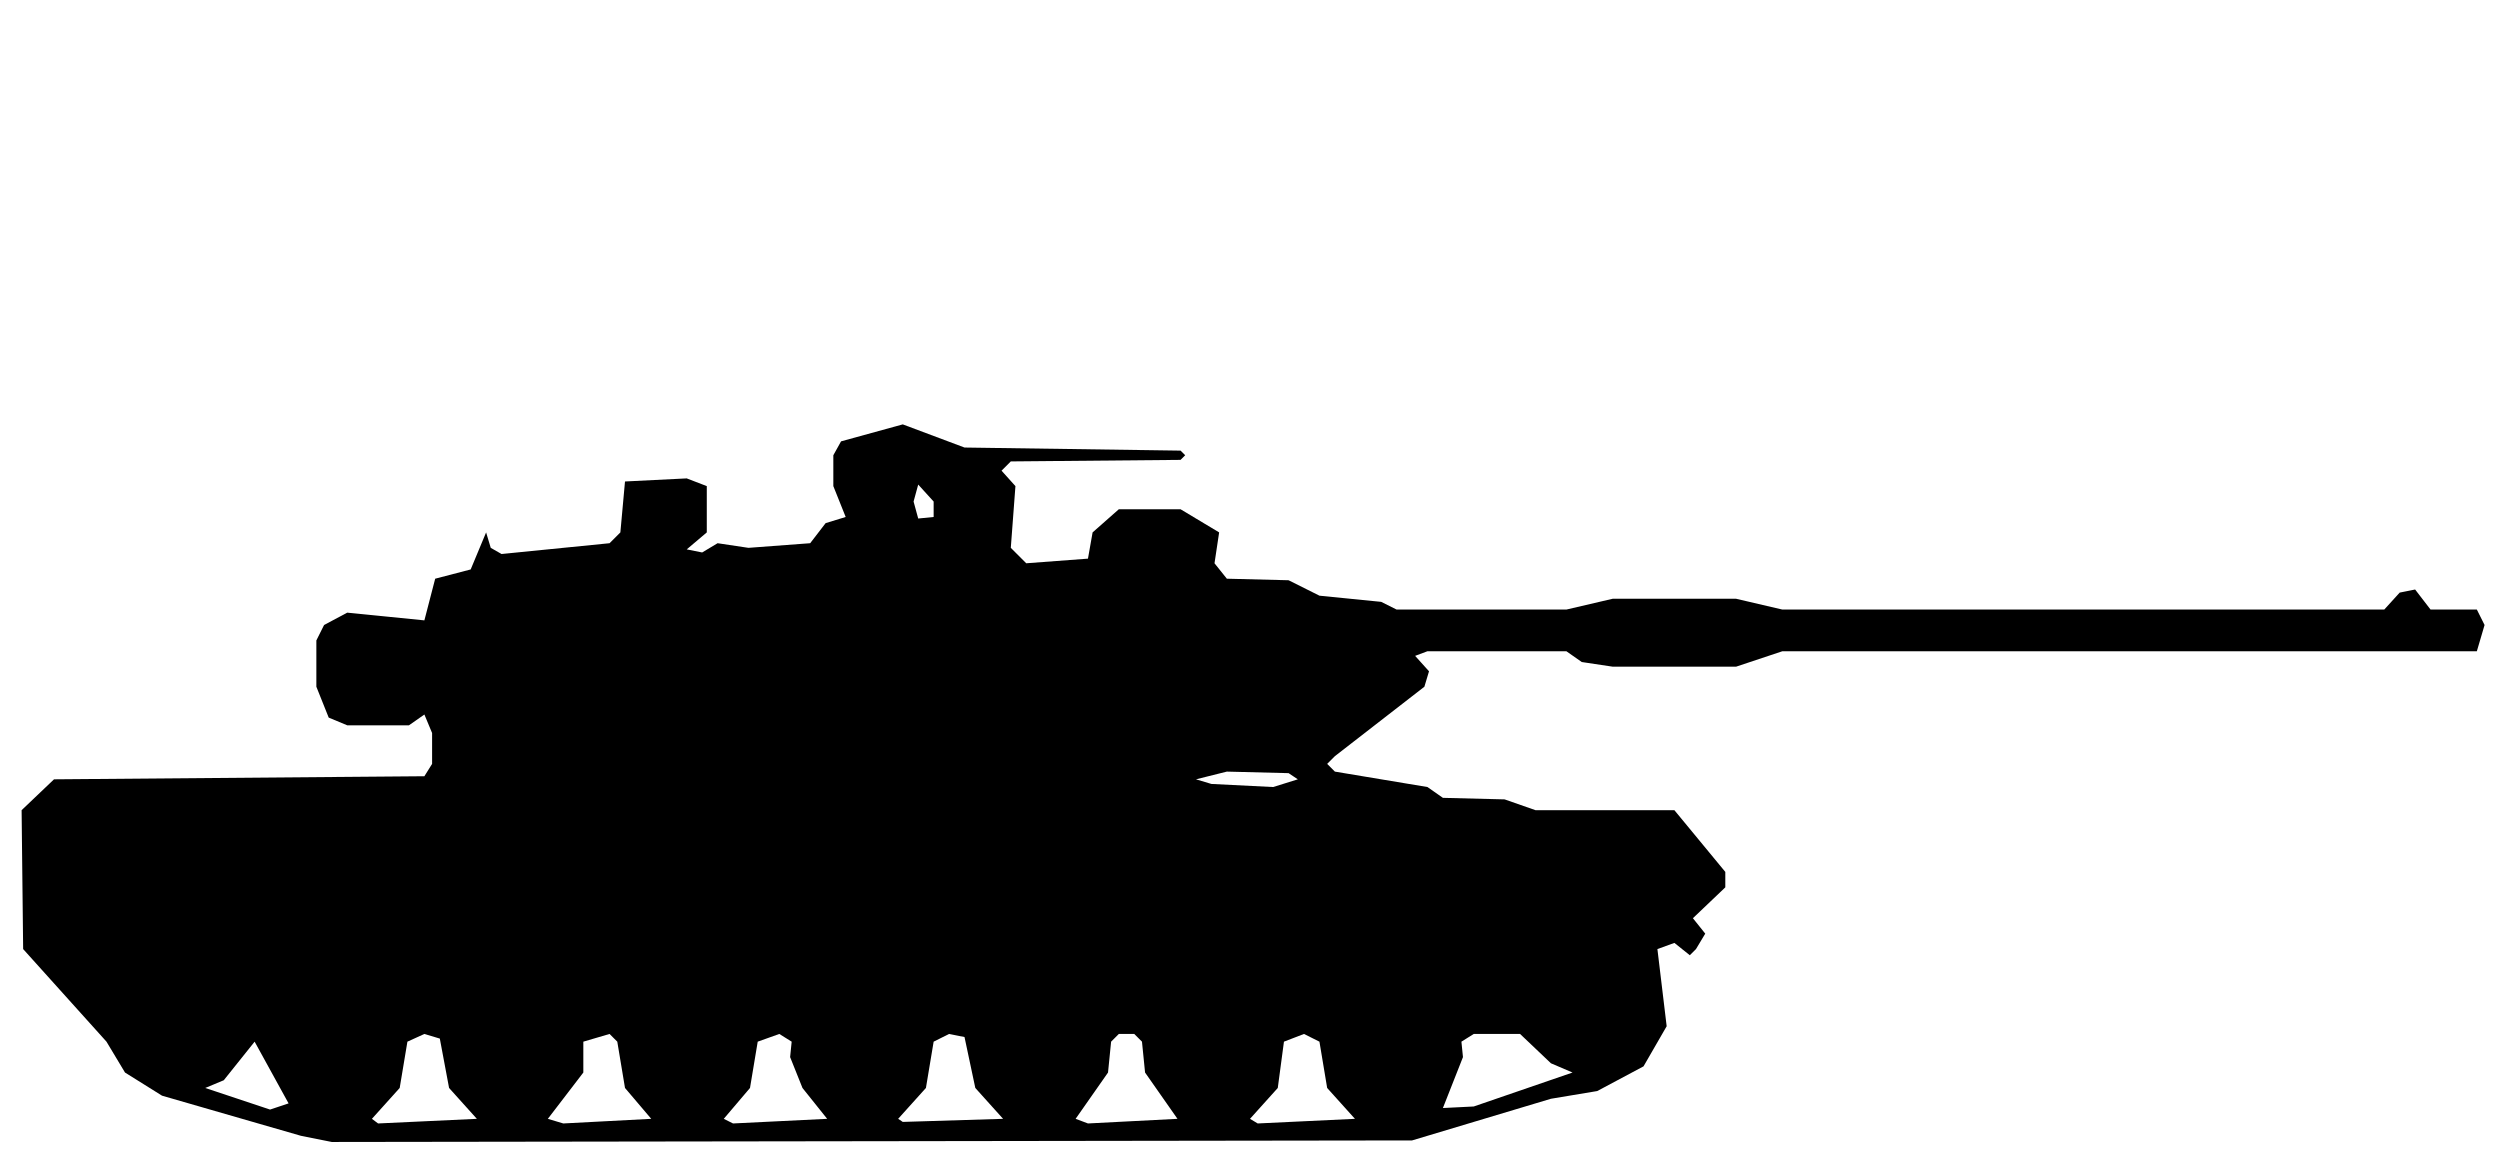
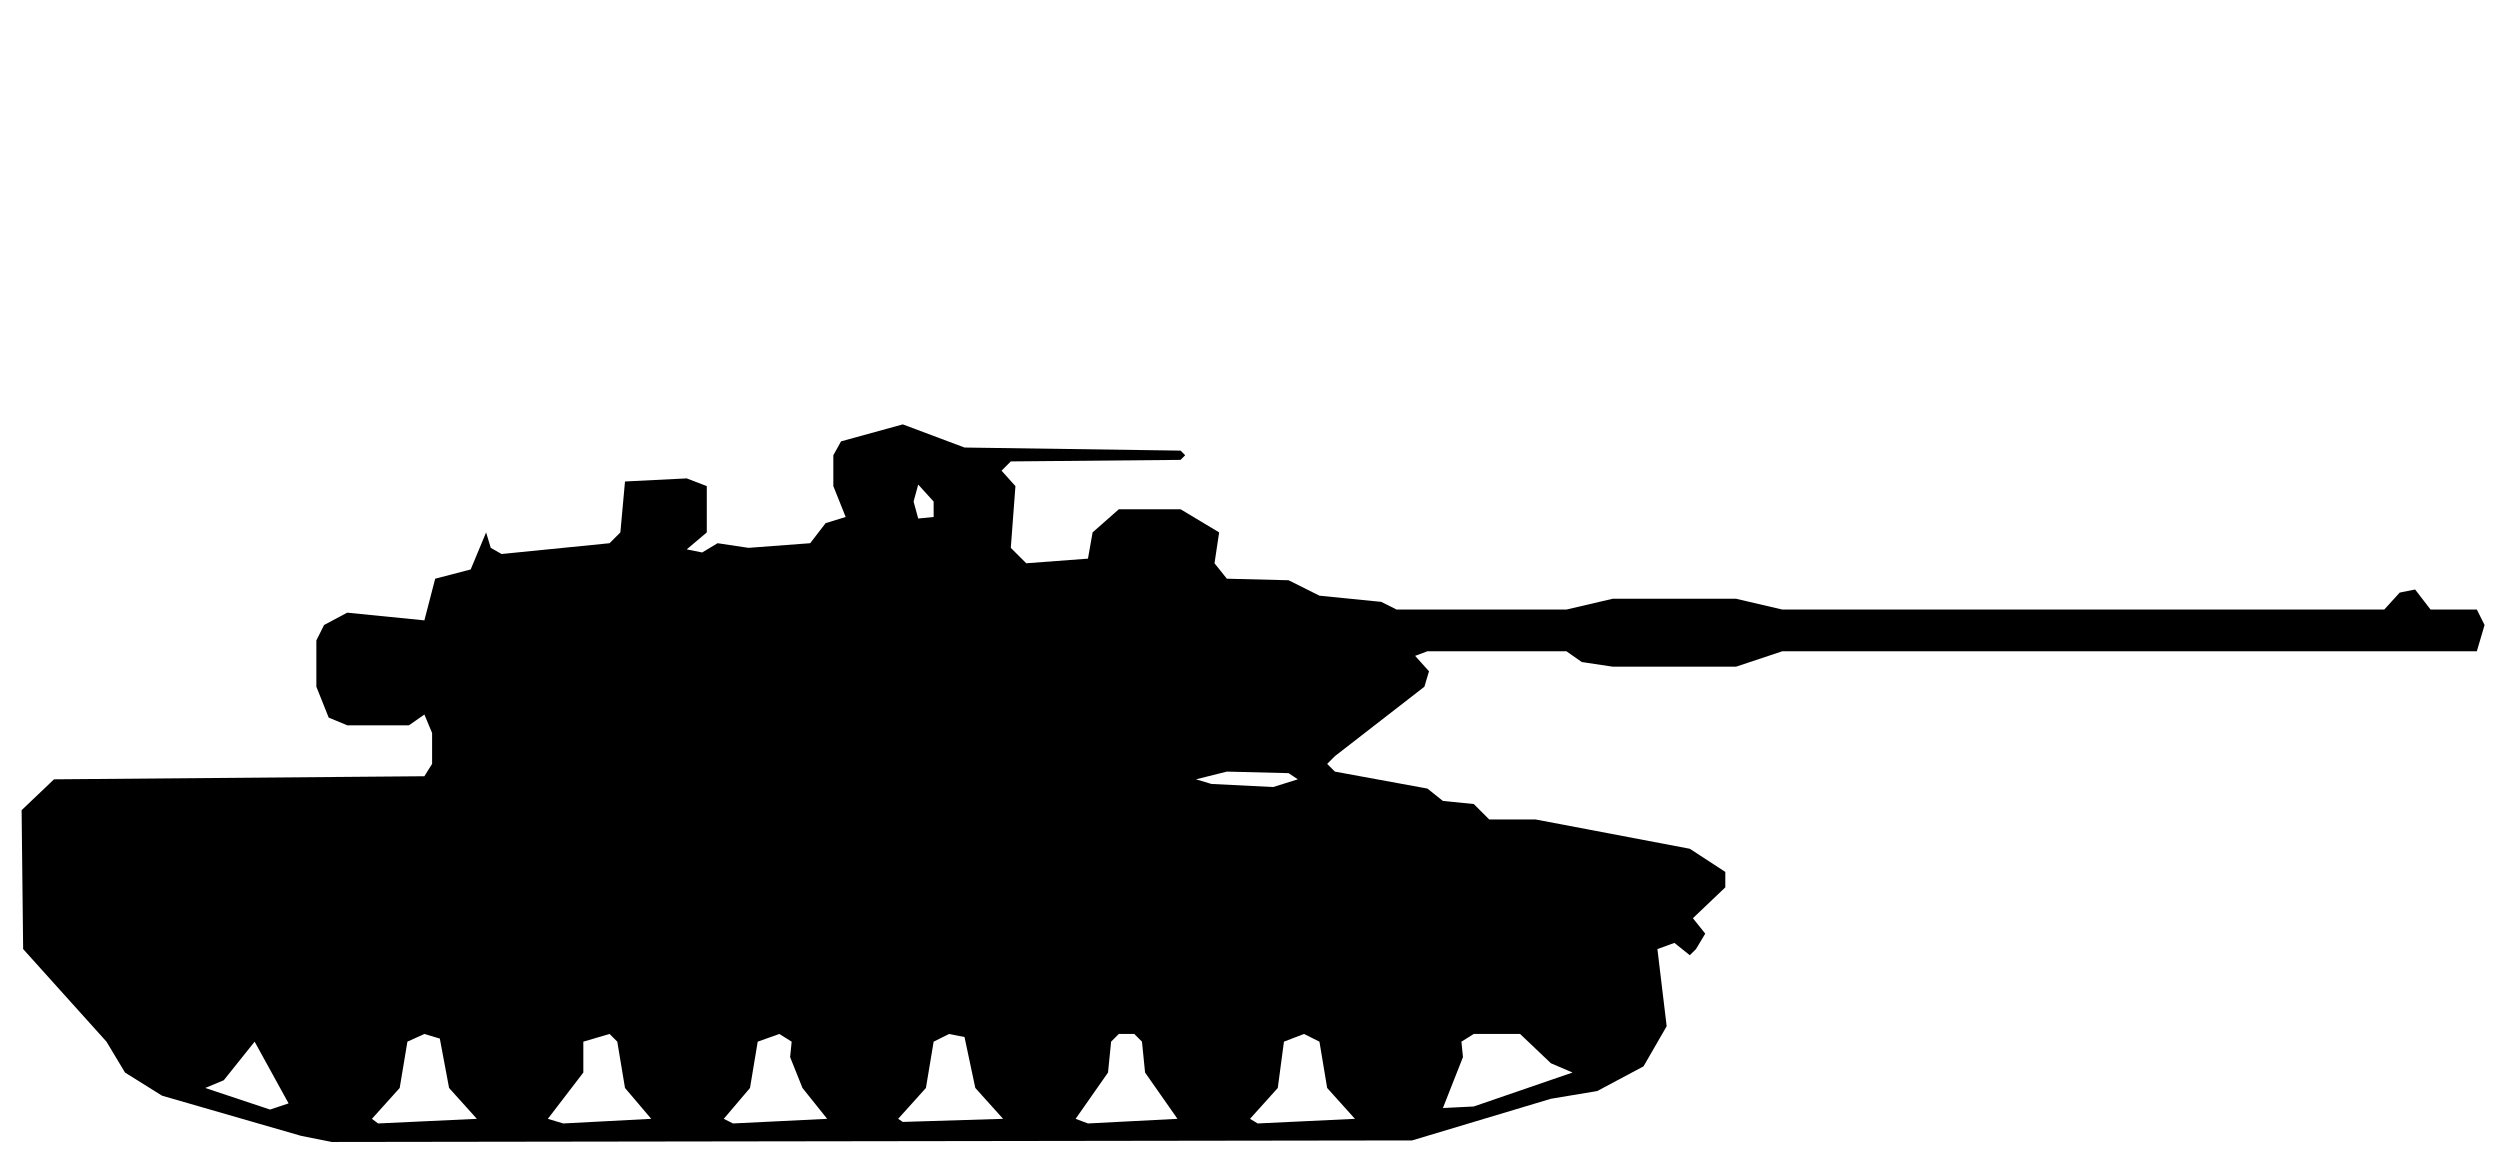
<svg xmlns="http://www.w3.org/2000/svg" viewBox="0 0 162 75" width="162" height="75" fill="currentColor" fill-rule="evenodd">
-   <path d="M19.5 73.6L21.5 74L91.5 73.9L100.5 71.2L103.5 70.7L106.5 69.1L108 66.5L107.4 61.5L108.5 61.1L109.5 61.9L109.9 61.5L110.5 60.5L109.7 59.5L111.8 57.5L111.8 56.5L108.5 52.5L99.5 52.5L97.5 51.8L93.5 51.7L92.5 51L86.5 50L86 49.5L86.5 49L92.3 44.5L92.6 43.5L91.7 42.5L92.5 42.2L101.5 42.2L102.5 42.9L104.5 43.2L112.5 43.2L115.5 42.2L160.5 42.2L161 40.5L160.5 39.5L157.5 39.5L156.5 38.2L155.5 38.4L154.5 39.5L115.5 39.5L112.5 38.8L104.5 38.8L101.5 39.5L90.5 39.5L89.5 39L85.5 38.6L83.5 37.6L79.5 37.5L78.7 36.5L79 34.5L76.5 33L72.5 33L70.8 34.5L70.5 36.2L66.5 36.5L65.5 35.5L65.8 31.5L64.9 30.5L65.5 29.9L76.5 29.8L76.8 29.5L76.5 29.2L62.5 29L58.5 27.5L54.5 28.6L54 29.5L54 31.5L54.8 33.5L53.5 33.9L52.5 35.2L48.5 35.5L46.5 35.2L45.5 35.8L44.5 35.6L45.8 34.5L45.8 31.5L44.5 31L40.5 31.2L40.2 34.5L39.5 35.2L32.5 35.9L31.8 35.5L31.5 34.5L30.5 36.9L28.2 37.5L27.5 40.2L22.5 39.7L21 40.5L20.5 41.5L20.5 44.5L21.3 46.5L22.5 47L26.5 47L27.5 46.3L28 47.5L28 49.5L27.5 50.3L3.5 50.5L1.4 52.5L1.5 61.5L6.9 67.5L8.1 69.5L10.5 71ZM24.5 72.8L24.1 72.5L25.9 70.5L26.4 67.5L27.5 67L28.5 67.3L29.1 70.5L30.9 72.5ZM36.5 72.8L35.5 72.5L37.8 69.5L37.8 67.5L39.5 67L40 67.5L40.5 70.5L42.2 72.5ZM47.5 72.8L46.9 72.5L48.6 70.5L49.1 67.5L50.5 67L51.3 67.5L51.2 68.5L52 70.5L53.6 72.5ZM58.5 72.7L58.2 72.5L60 70.5L60.5 67.5L61.5 67L62.5 67.2L63.2 70.5L65 72.5ZM70.5 72.8L69.7 72.5L71.8 69.5L72 67.5L72.5 67L73.5 67L74 67.5L74.2 69.5L76.3 72.5ZM81.5 72.8L81 72.5L82.8 70.5L83.2 67.5L84.5 67L85.5 67.5L86 70.5L87.8 72.5ZM17.5 71.9L13.3 70.5L14.5 70L16.5 67.5L18.7 71.5ZM93.5 71.8L94.8 68.5L94.7 67.5L95.5 67L98.5 67L100.5 68.9L101.9 69.5L95.5 71.7ZM78.5 50.8L77.5 50.5L79.5 50L83.5 50.1L84.1 50.5L82.5 51ZM59.5 33.6L59.2 32.5L59.5 31.4L60.5 32.5L60.5 33.5Z" />
+   <path d="M19.5 73.6L21.5 74L91.5 73.9L100.5 71.2L103.5 70.7L106.5 69.1L108 66.5L107.4 61.5L108.5 61.1L109.5 61.9L109.9 61.5L110.5 60.5L109.7 59.5L111.8 57.5L111.8 56.5L109.5 55L99.5 53.1L96.5 53.1L95.5 52.1L93.5 51.9L92.5 51.1L86.5 50L86 49.5L86.5 49L92.3 44.5L92.6 43.5L91.7 42.5L92.5 42.2L101.5 42.2L102.5 42.9L104.5 43.2L112.5 43.2L115.5 42.2L160.5 42.2L161 40.5L160.5 39.5L157.5 39.5L156.5 38.2L155.5 38.4L154.5 39.5L115.5 39.5L112.5 38.8L104.5 38.8L101.5 39.5L90.5 39.5L89.5 39L85.5 38.6L83.5 37.6L79.5 37.5L78.7 36.5L79 34.5L76.5 33L72.5 33L70.8 34.5L70.5 36.2L66.5 36.5L65.5 35.5L65.8 31.5L64.9 30.5L65.5 29.9L76.5 29.8L76.8 29.5L76.5 29.2L62.5 29L58.5 27.5L54.5 28.6L54 29.5L54 31.5L54.8 33.5L53.5 33.9L52.5 35.2L48.5 35.5L46.5 35.2L45.5 35.8L44.5 35.6L45.8 34.5L45.8 31.5L44.5 31L40.5 31.2L40.2 34.5L39.5 35.2L32.5 35.9L31.8 35.5L31.5 34.5L30.5 36.9L28.2 37.5L27.5 40.2L22.5 39.7L21 40.5L20.5 41.5L20.5 44.5L21.3 46.5L22.5 47L26.5 47L27.5 46.3L28 47.5L28 49.5L27.5 50.3L3.5 50.5L1.4 52.5L1.5 61.5L6.9 67.5L8.1 69.5L10.5 71ZM24.5 72.8L24.1 72.5L25.9 70.5L26.4 67.5L27.5 67L28.5 67.3L29.1 70.5L30.9 72.5ZM36.5 72.8L35.5 72.5L37.8 69.5L37.8 67.5L39.5 67L40 67.5L40.5 70.5L42.2 72.5ZM47.5 72.8L46.9 72.5L48.6 70.5L49.1 67.5L50.5 67L51.3 67.5L51.2 68.5L52 70.5L53.6 72.5ZM58.5 72.7L58.2 72.5L60 70.5L60.5 67.5L61.5 67L62.5 67.2L63.2 70.5L65 72.5ZM70.5 72.8L69.7 72.5L71.8 69.5L72 67.5L72.5 67L73.5 67L74 67.5L74.2 69.5L76.3 72.5ZM81.5 72.8L81 72.5L82.8 70.5L83.2 67.5L84.5 67L85.5 67.5L86 70.5L87.8 72.5ZM17.5 71.9L13.3 70.5L14.5 70L16.5 67.5L18.7 71.5ZM93.5 71.8L94.8 68.5L94.7 67.5L95.5 67L98.5 67L100.5 68.9L101.9 69.5L95.5 71.7ZM78.5 50.8L77.5 50.5L79.5 50L83.5 50.1L84.1 50.5L82.5 51ZM59.5 33.6L59.2 32.5L59.5 31.4L60.5 32.5L60.5 33.5Z" />
</svg>
